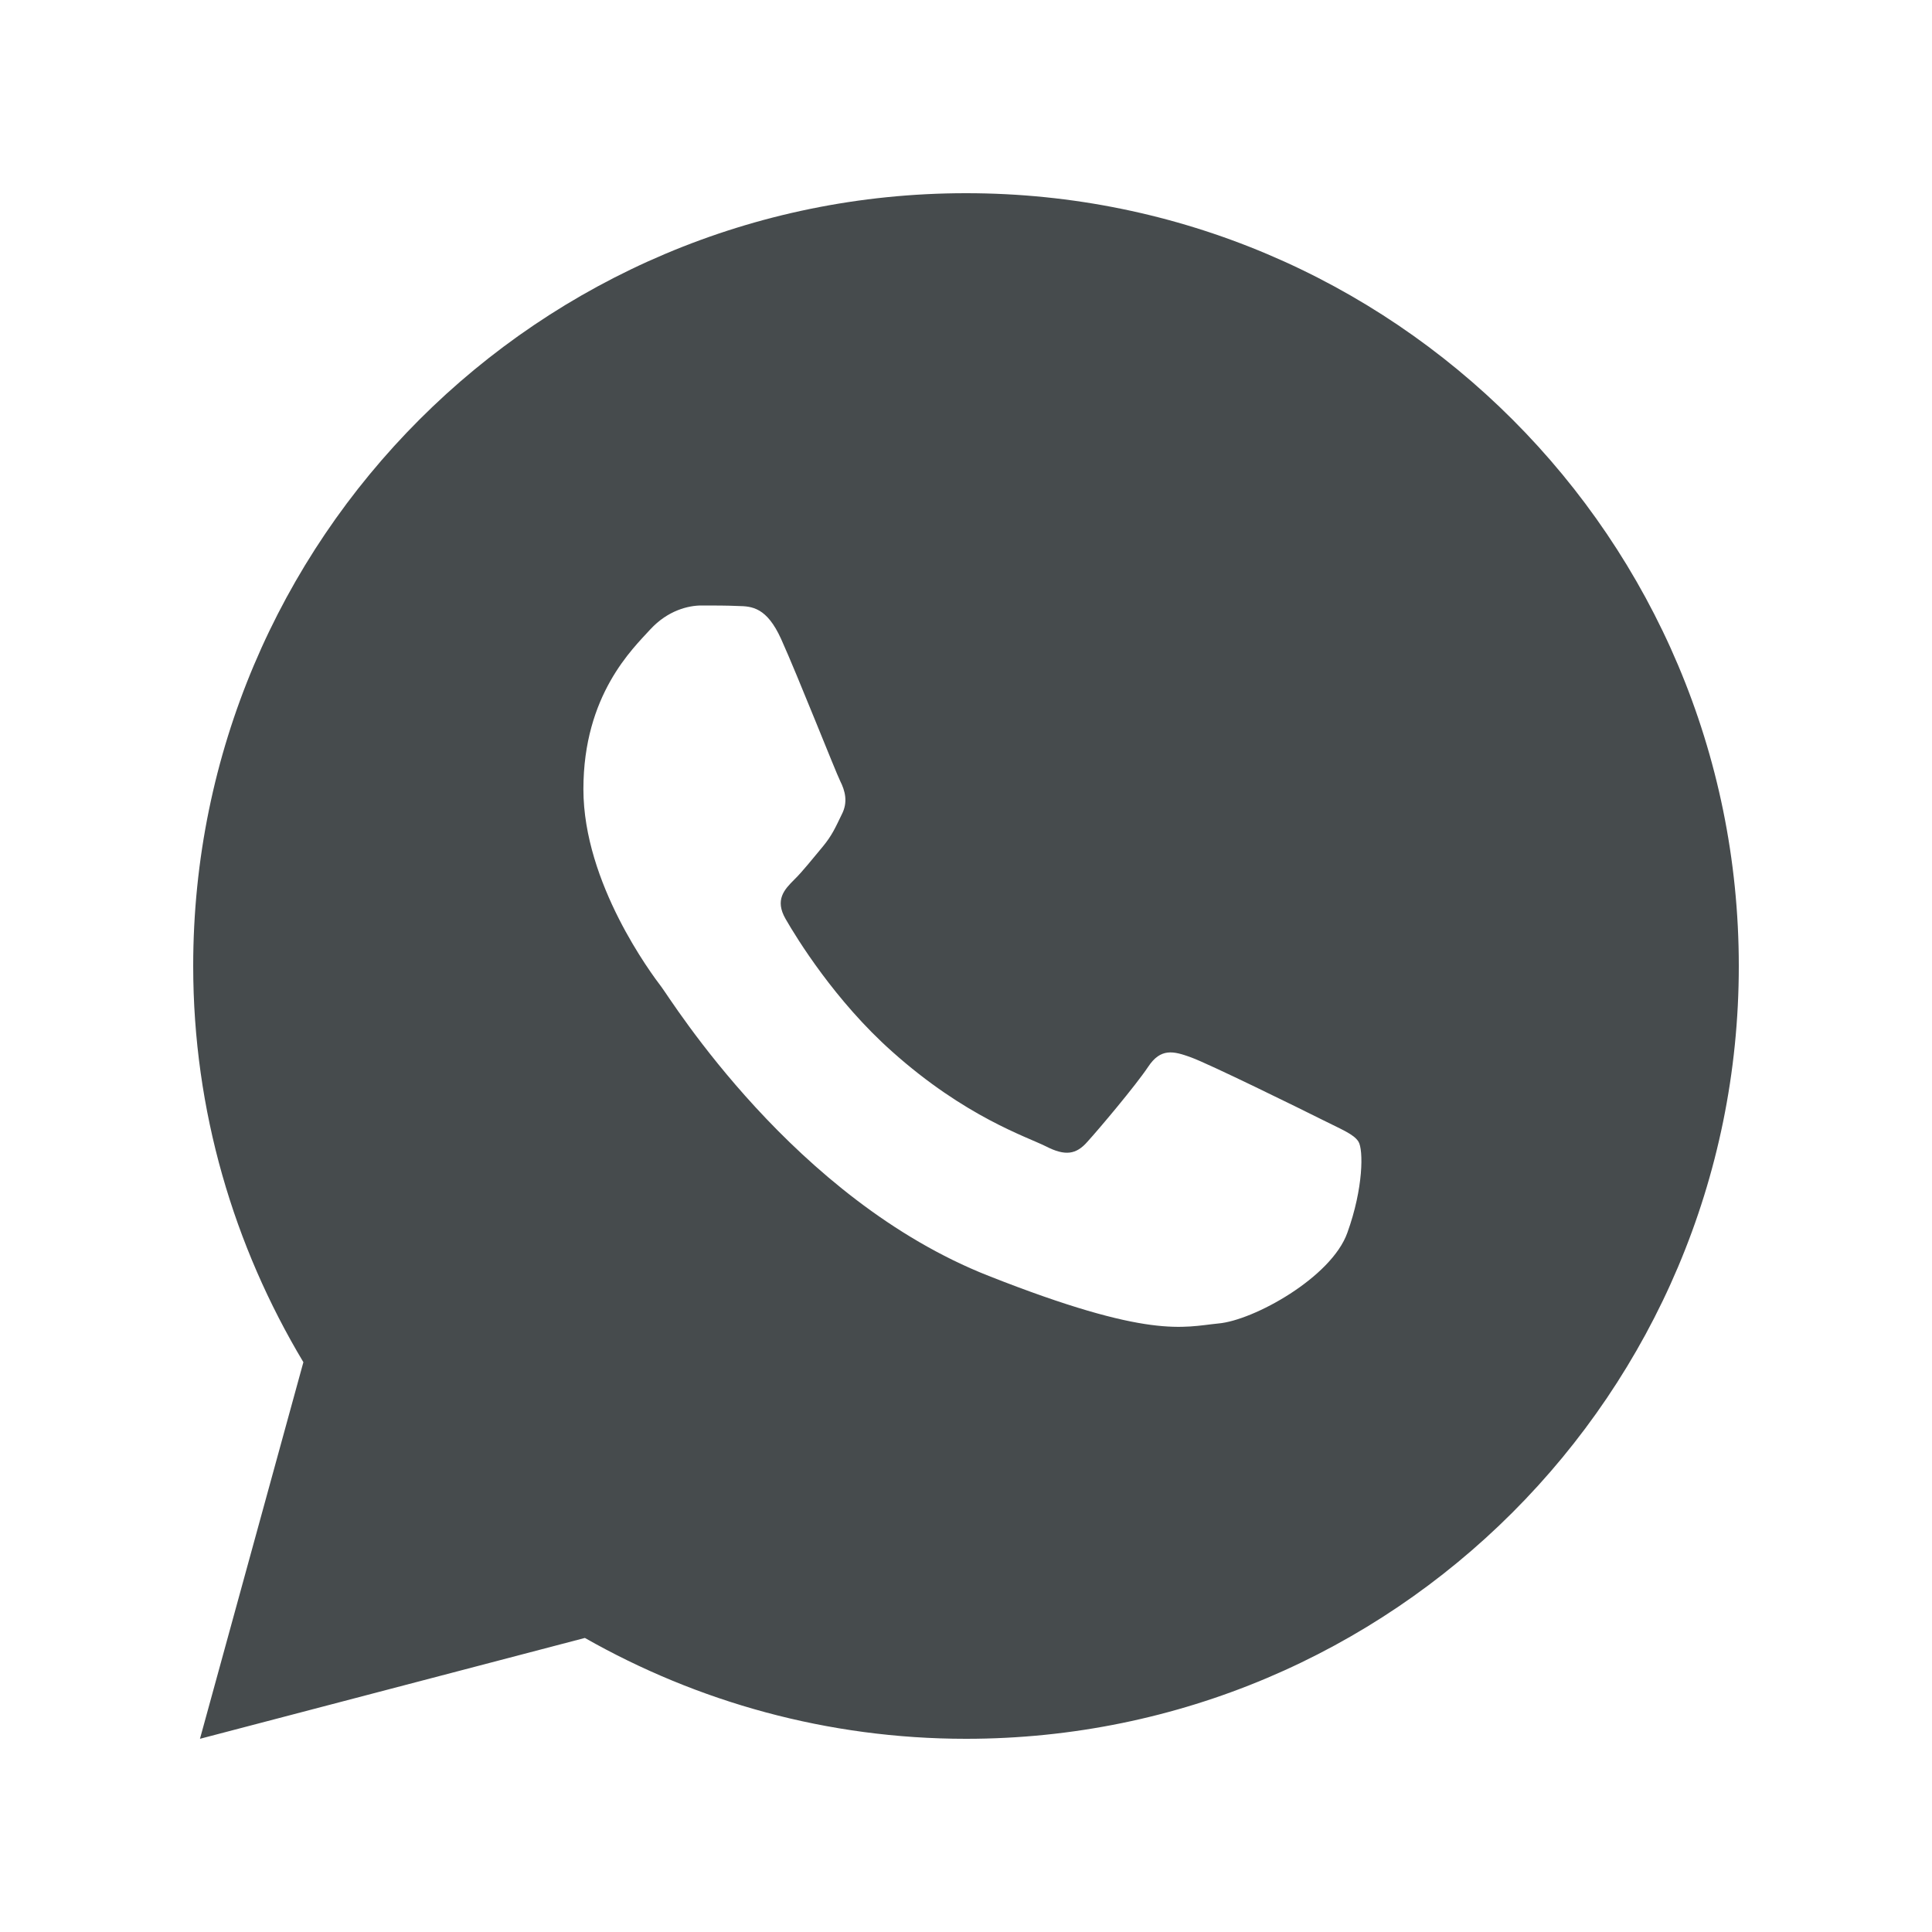
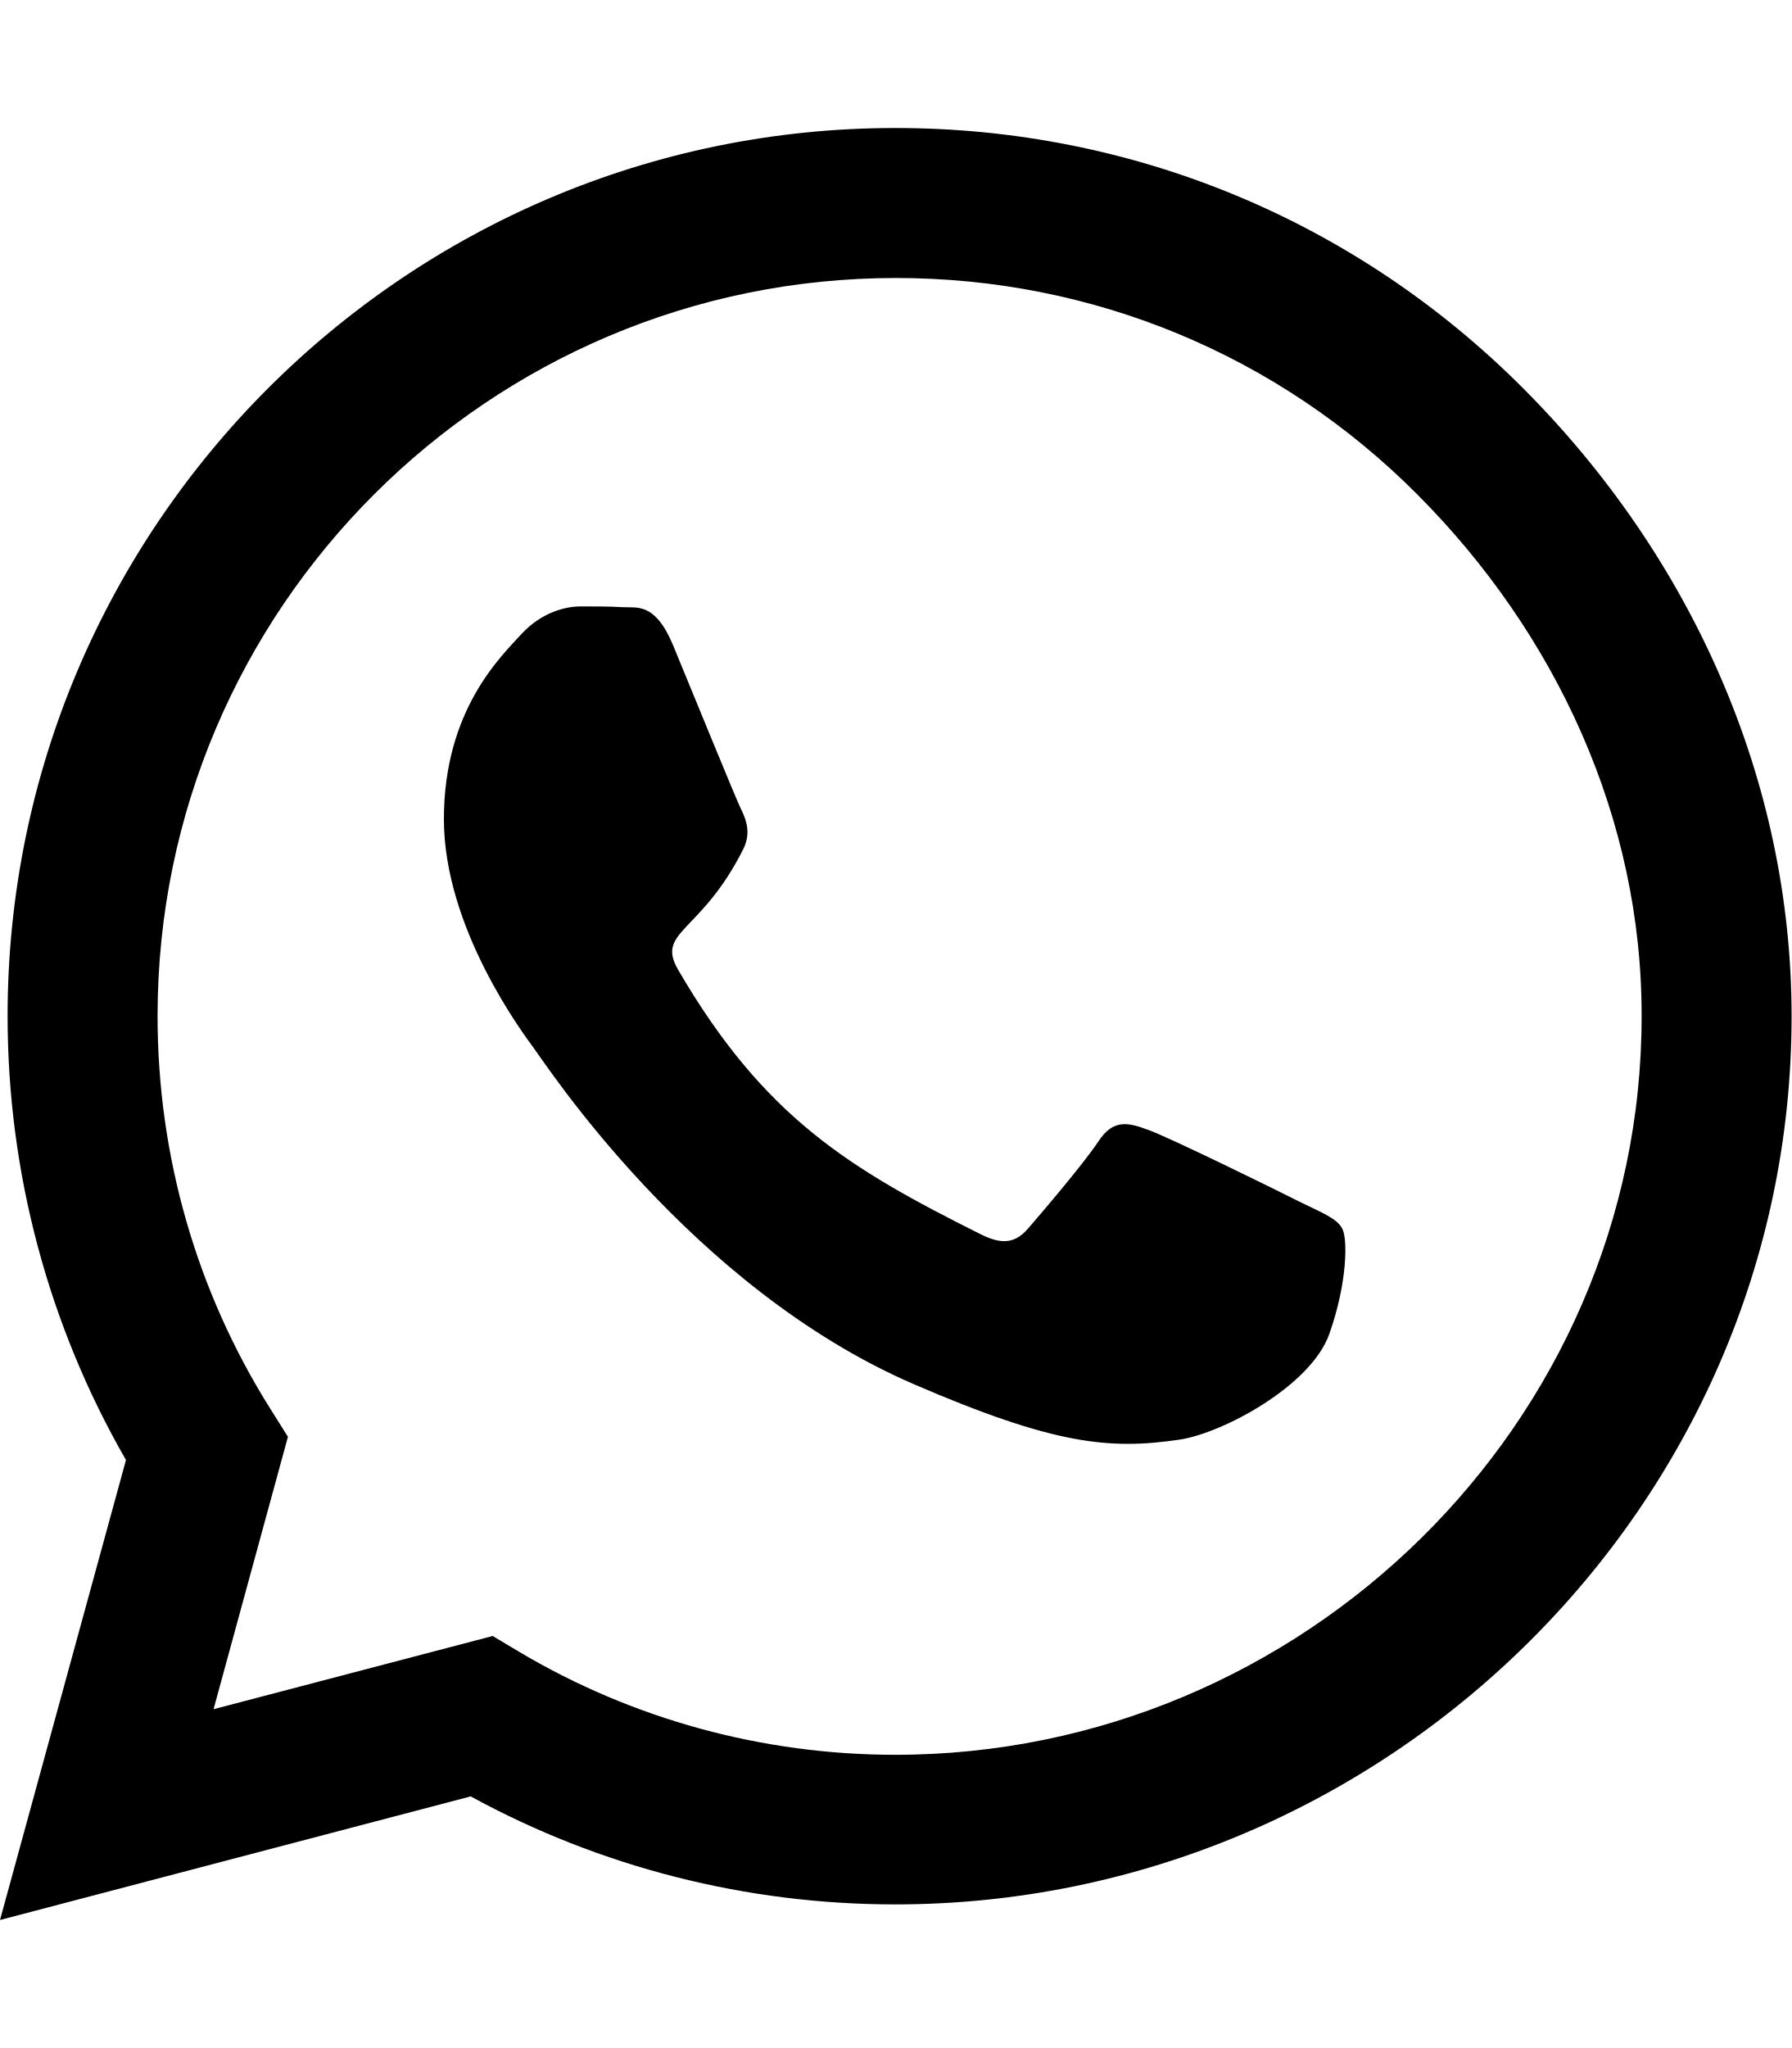
- <svg xmlns="http://www.w3.org/2000/svg" viewBox="0 0 30 30" width="30px" height="30px">
-   <g id="surface178897232">
-     <path style=" stroke:none;fill-rule:nonzero;fill:rgb(27.451%,29.412%,30.196%);fill-opacity:1;" d="M 15 3 C 8.371 3 3 8.371 3 15 C 3 17.25 3.633 19.352 4.711 21.152 L 3.105 27 L 9.082 25.434 C 10.828 26.426 12.848 27 15 27 C 21.629 27 27 21.629 27 15 C 27 8.371 21.629 3 15 3 Z M 10.891 9.402 C 11.086 9.402 11.289 9.402 11.461 9.41 C 11.676 9.414 11.906 9.43 12.129 9.922 C 12.395 10.512 12.973 11.98 13.047 12.129 C 13.121 12.277 13.172 12.453 13.07 12.648 C 12.973 12.848 12.922 12.969 12.777 13.145 C 12.629 13.32 12.465 13.531 12.332 13.66 C 12.18 13.812 12.027 13.973 12.199 14.27 C 12.371 14.57 12.969 15.543 13.852 16.328 C 14.988 17.344 15.945 17.652 16.242 17.801 C 16.539 17.953 16.711 17.93 16.887 17.727 C 17.062 17.535 17.629 16.863 17.828 16.566 C 18.023 16.27 18.223 16.32 18.492 16.418 C 18.766 16.516 20.227 17.234 20.523 17.383 C 20.824 17.535 21.02 17.609 21.094 17.727 C 21.172 17.852 21.172 18.449 20.922 19.141 C 20.676 19.836 19.465 20.504 18.918 20.551 C 18.371 20.605 17.859 20.801 15.352 19.812 C 12.328 18.621 10.422 15.523 10.27 15.324 C 10.121 15.129 9.059 13.715 9.059 12.254 C 9.059 10.789 9.828 10.07 10.098 9.773 C 10.371 9.477 10.691 9.402 10.891 9.402 Z M 10.891 9.402 " />
-   </g>
+ <svg xmlns="http://www.w3.org/2000/svg" viewBox="0 0 448 512">
+   <path d="M380.9 97.1C339 55.1 283.2 32 223.9 32c-122.4 0-222 99.6-222 222 0 39.1 10.2 77.3 29.6 111L0 480l117.7-30.9c32.4 17.7 68.9 27 106.1 27h.1c122.3 0 224.1-99.6 224.1-222 0-59.3-25.2-115-67.1-157zm-157 341.6c-33.2 0-65.7-8.9-94-25.7l-6.7-4-69.8 18.3L72 359.2l-4.4-7c-18.5-29.4-28.2-63.3-28.2-98.2 0-101.7 82.8-184.5 184.6-184.5 49.3 0 95.6 19.2 130.4 54.1 34.8 34.9 56.2 81.2 56.1 130.5 0 101.8-84.9 184.6-186.6 184.6zm101.2-138.2c-5.5-2.8-32.8-16.2-37.9-18-5.1-1.9-8.8-2.8-12.5 2.8-3.7 5.6-14.3 18-17.6 21.8-3.2 3.7-6.5 4.2-12 1.4-32.6-16.3-54-29.1-75.5-66-5.7-9.8 5.7-9.1 16.3-30.3 1.8-3.7.9-6.9-.5-9.7-1.4-2.8-12.5-30.1-17.1-41.2-4.5-10.8-9.1-9.3-12.5-9.5-3.2-.2-6.9-.2-10.6-.2-3.7 0-9.7 1.4-14.8 6.9-5.1 5.6-19.4 19-19.4 46.3 0 27.3 19.9 53.7 22.6 57.4 2.8 3.7 39.1 59.7 94.8 83.8 35.2 15.2 49 16.5 66.6 13.9 10.7-1.6 32.8-13.4 37.4-26.4 4.6-13 4.6-24.1 3.2-26.4-1.3-2.5-5-3.9-10.5-6.6z" />
</svg>
